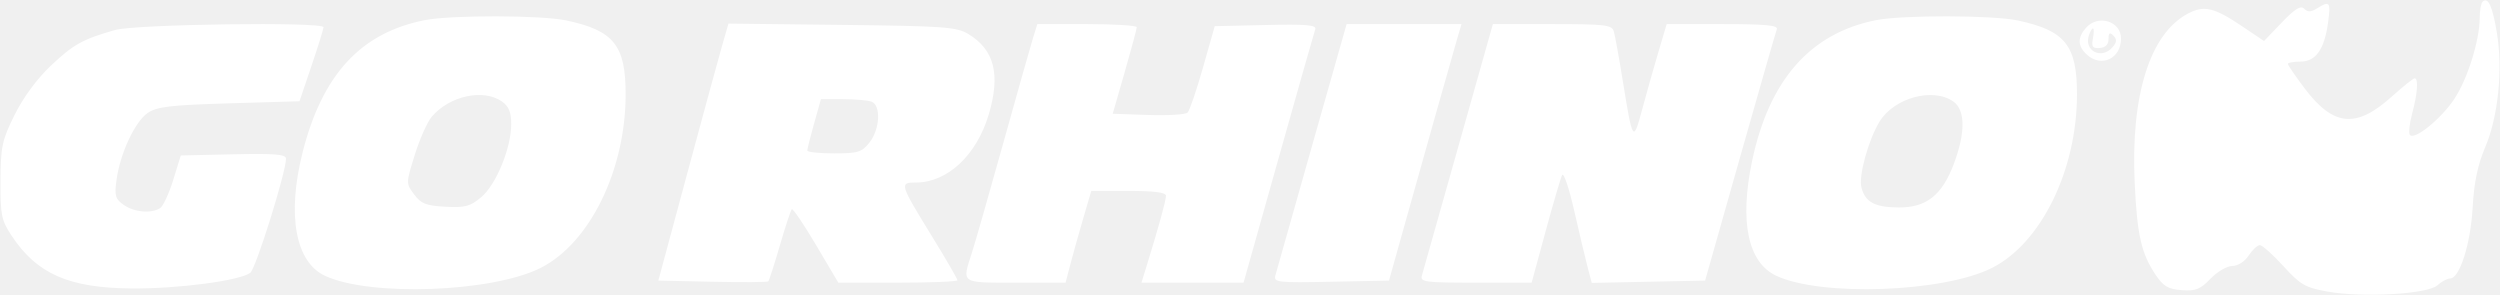
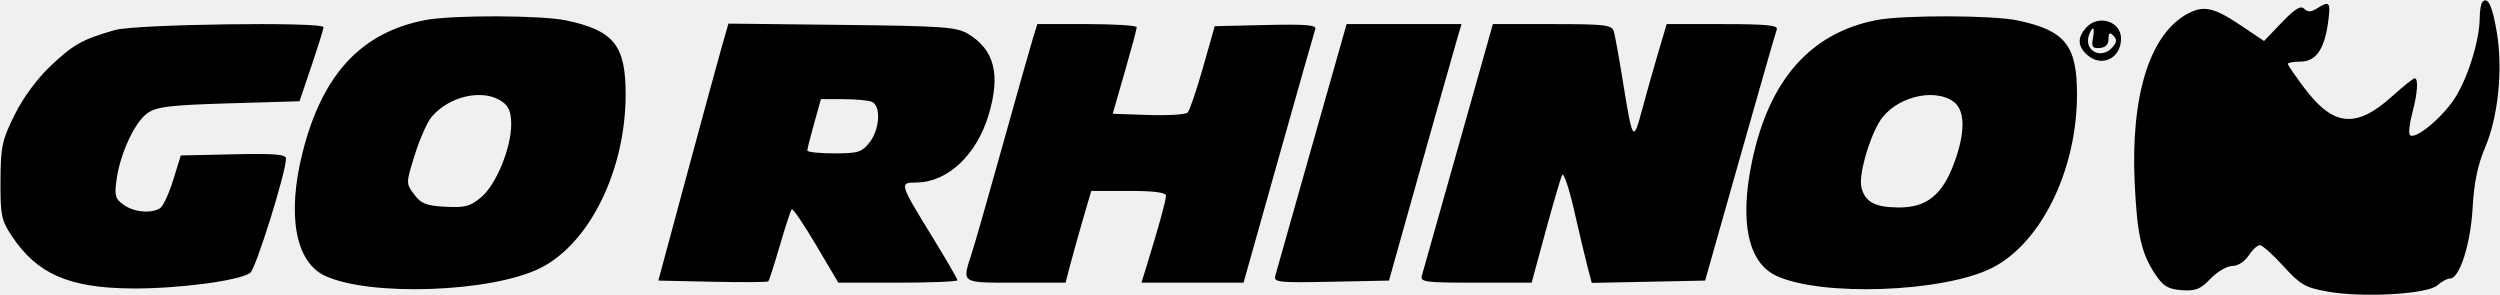
<svg xmlns="http://www.w3.org/2000/svg" width="4246" height="501" viewBox="0 0 4246 501" fill="none">
-   <path fill-rule="evenodd" clip-rule="evenodd" d="M4216.37 3.024C4213.72 5.688 4211.54 17.821 4211.54 29.99C4211.54 68.637 4190.52 135.439 4167.83 168.936C4145.08 202.503 4101.48 237.799 4093.1 229.42C4090.46 226.785 4092.13 210.345 4096.79 192.884C4106 158.445 4107.8 133.002 4101.02 133.002C4098.66 133.002 4081.05 147.112 4061.87 164.353C4001.72 218.441 3963.01 214.75 3914.34 150.278C3898.59 129.425 3885.71 110.633 3885.71 108.515C3885.71 106.398 3895.2 104.669 3906.79 104.669C3933.05 104.669 3947.68 84.191 3953.92 38.688C3958.78 3.159 3956.94 0.708 3935.37 14.18C3925.03 20.633 3919.42 20.803 3913.47 14.846C3907.5 8.882 3897.75 14.867 3875.34 38.249L3845.24 69.664L3808 44.596C3760.74 12.799 3743.76 8.705 3716.83 22.631C3651.72 56.305 3618.52 161.087 3625.56 310.736C3629.72 399.411 3636.83 430.599 3661.12 466.752C3674.26 486.302 3682.4 491.09 3705.44 492.804C3729.12 494.568 3737.02 491.416 3754.35 473.325C3765.72 461.461 3782.33 451.75 3791.24 451.75C3800.73 451.75 3812.28 444.397 3819.07 434.041C3825.45 424.302 3834.03 416.333 3838.15 416.333C3842.26 416.333 3860.22 432.356 3878.06 451.941C3906.99 483.702 3915.09 488.377 3953 495.22C4012.32 505.93 4123.02 499.633 4139.62 484.602C4146.67 478.22 4156.36 472.999 4161.14 472.999C4177.44 472.999 4196.08 414.527 4199.53 352.584C4201.92 309.695 4208.08 280.15 4220.94 249.876C4242.94 198.034 4251.05 118.326 4240.7 55.639C4233.21 10.327 4225.58 -6.177 4216.37 3.024ZM721.395 34.219C612.744 55.66 547.231 126.677 513.833 259.212C487.215 364.824 501.629 444.673 551.566 468.225C627.676 504.13 835.889 496.629 918.26 455.015C1001.51 412.962 1062.21 289.436 1062.58 161.335C1062.83 77.087 1042.73 51.842 961.737 34.701C918.997 25.648 766.345 25.351 721.395 34.219ZM3186.37 34.219C3074.74 56.248 3004.7 135.793 2975.77 273.357C2954.13 376.299 2968.64 445.63 3016.55 468.225C3092.66 504.13 3300.87 496.629 3383.24 455.015C3466.49 412.962 3527.19 289.436 3527.56 161.335C3527.81 77.087 3507.71 51.842 3426.72 34.701C3383.98 25.648 3231.32 25.351 3186.37 34.219ZM3543.26 46.792C3528.03 63.629 3528.43 78.397 3544.5 92.946C3569.1 115.216 3602.38 99.413 3602.38 65.456C3602.38 36.174 3563.87 24.019 3543.26 46.792ZM195.32 50.985C140.077 66.767 124.685 75.352 86.004 111.93C62.7 133.966 39.325 165.748 24.755 195.179C3.413 238.295 1.153 248.863 0.856 307.052C0.558 365.362 2.308 374.004 19.733 400.332C62.664 465.229 116.922 489.064 223.653 489.921C302.476 490.559 407.372 476.697 425.08 463.31C434.579 456.134 485.734 292.617 485.734 269.44C485.734 262.067 466.716 260.501 396.386 262.06L307.037 264.043L294.11 305.855C286.999 328.855 277.004 350.324 271.897 353.561C256.852 363.102 228.045 360.531 210.237 348.058C195.759 337.921 194.201 332.517 197.926 305.353C204.089 260.416 229.249 206.513 250.945 191.779C266.542 181.183 289.775 178.449 389.182 175.502L508.67 171.96L529.077 111.752C540.297 78.645 549.484 49.158 549.484 46.232C549.484 36.719 230.255 41.005 195.32 50.985ZM1226.38 77.696C1220.44 98.372 1193.64 196.575 1166.85 295.918L1118.12 476.541L1210.18 478.524C1260.82 479.615 1303.45 479.311 1304.91 477.844C1306.38 476.378 1315.2 448.959 1324.51 416.921C1333.83 384.876 1342.94 357.181 1344.75 355.368C1346.56 353.554 1365.09 380.874 1385.93 416.078L1423.83 480.083H1524.98C1580.62 480.083 1626.14 478.241 1626.14 475.989C1626.14 473.736 1607.21 441.061 1584.07 403.385C1527.28 310.899 1527.05 310.112 1556.32 309.971C1609.44 309.709 1658.87 263.242 1679.33 194.322C1699.5 126.394 1688.88 84.595 1644.66 57.82C1624.75 45.758 1603.85 44.249 1429.9 42.28L1237.2 40.091L1226.38 77.696ZM1754.64 63.94C1750.69 76.605 1727.91 157.085 1704.02 242.793C1680.13 328.501 1656.03 412.742 1650.44 429.99C1633.64 481.974 1630.83 480.083 1725.03 480.083H1809.76L1817.61 449.979C1821.92 433.425 1831.74 398.356 1839.43 372.063L1853.41 324.251H1916.85C1960.33 324.251 1980.31 326.843 1980.31 332.481C1980.31 340.344 1967.97 385.153 1947.96 449.979L1938.66 480.083H2025.35H2112.05L2171.38 269.355C2204.01 153.452 2232.12 54.541 2233.85 49.547C2236.32 42.421 2218.32 40.898 2150.05 42.464L2063.11 44.461L2043.15 114.749C2032.17 153.409 2020.42 187.806 2017.04 191.184C2013.65 194.57 1983.65 196.405 1950.35 195.271L1889.82 193.21L1910.22 122.377C1921.44 83.419 1930.64 49.151 1930.67 46.232C1930.7 43.314 1892.72 40.92 1846.28 40.92H1761.82L1754.64 63.94ZM2228.26 248.105C2195.91 362.054 2167.92 460.965 2166.07 467.892C2162.95 479.594 2169.71 480.352 2260.9 478.517L2359.08 476.541L2377.92 409.25C2414.12 279.931 2468.65 86.77 2475.41 63.94L2482.23 40.92H2384.66H2287.09L2228.26 248.105ZM2477.06 248.105C2444.91 362.054 2417 460.866 2415.02 467.687C2411.73 479.056 2419.31 480.083 2506.39 480.083H2601.34L2624.93 393.313C2637.9 345.593 2650.59 302.385 2653.12 297.306C2655.67 292.227 2664.85 319.321 2673.55 357.514C2682.24 395.707 2692.52 439 2696.4 453.719L2703.45 480.479L2799.71 478.51L2895.97 476.541L2955.18 267.585C2987.75 152.658 3015.9 54.647 3017.74 49.774C3020.33 42.967 2999.13 40.92 2925.9 40.92H2830.71L2816.49 88.732C2808.67 115.025 2796.3 158.856 2789 186.127C2773.84 242.701 2772.97 241.391 2756.02 136.544C2749.72 97.586 2742.92 60.13 2740.91 53.315C2737.66 42.258 2726.34 40.92 2636.39 40.92H2535.51L2477.06 248.105ZM3554.6 65.329C3551.89 79.495 3554 82.449 3566.21 81.528C3576 80.791 3581.12 75.564 3581.12 66.327C3581.12 55.667 3583.12 54.243 3589.33 60.455C3595.53 66.66 3595.33 71.3 3588.46 79.58C3569.41 102.53 3537.75 86.026 3548.27 58.628C3554.58 42.173 3558.28 46.083 3554.6 65.329ZM852.485 172.364C864.186 180.559 868.231 190.497 868.231 211.053C868.231 251.399 842.674 313.576 817.316 334.904C798.687 350.586 789.89 352.931 756.457 351.139C723.697 349.382 715.119 346.003 703.375 330.222C689.392 311.437 689.399 311.31 704.473 262.931C712.781 236.269 725.701 207.221 733.188 198.367C763.278 162.787 820.886 150.229 852.485 172.364ZM3317.46 172.364C3337.94 186.701 3338.37 224.943 3318.65 277.65C3298.48 331.532 3271.92 352.648 3224.65 352.357C3184.26 352.109 3167.84 343.298 3161.43 318.435C3156.38 298.871 3173.27 237.566 3192.27 206.47C3216.91 166.117 3282.89 148.146 3317.46 172.364ZM1480.35 172.718C1496.55 178.93 1494.51 219.425 1476.88 241.837C1463.74 258.539 1457.42 260.501 1416.67 260.501C1391.63 260.501 1371.14 258.32 1371.14 255.656C1371.14 252.986 1376.34 232.267 1382.7 209.615L1394.26 168.419H1431.71C1452.3 168.419 1474.19 170.352 1480.35 172.718Z" fill="white" />
+   <path fill-rule="evenodd" clip-rule="evenodd" d="M4216.37 3.024C4213.72 5.688 4211.54 17.821 4211.54 29.99C4211.54 68.637 4190.52 135.439 4167.83 168.936C4145.08 202.503 4101.48 237.799 4093.1 229.42C4090.46 226.785 4092.13 210.345 4096.79 192.884C4106 158.445 4107.8 133.002 4101.02 133.002C4098.66 133.002 4081.05 147.112 4061.87 164.353C4001.72 218.441 3963.01 214.75 3914.34 150.278C3898.59 129.425 3885.71 110.633 3885.71 108.515C3885.71 106.398 3895.2 104.669 3906.79 104.669C3933.05 104.669 3947.68 84.191 3953.92 38.688C3958.78 3.159 3956.94 0.708 3935.37 14.18C3925.03 20.633 3919.42 20.803 3913.47 14.846C3907.5 8.882 3897.75 14.867 3875.34 38.249L3845.24 69.664L3808 44.596C3760.74 12.799 3743.76 8.705 3716.83 22.631C3651.72 56.305 3618.52 161.087 3625.56 310.736C3629.72 399.411 3636.83 430.599 3661.12 466.752C3674.26 486.302 3682.4 491.09 3705.44 492.804C3729.12 494.568 3737.02 491.416 3754.35 473.325C3765.72 461.461 3782.33 451.75 3791.24 451.75C3800.73 451.75 3812.28 444.397 3819.07 434.041C3825.45 424.302 3834.03 416.333 3838.15 416.333C3842.26 416.333 3860.22 432.356 3878.06 451.941C3906.99 483.702 3915.09 488.377 3953 495.22C4012.32 505.93 4123.02 499.633 4139.62 484.602C4146.67 478.22 4156.36 472.999 4161.14 472.999C4177.44 472.999 4196.08 414.527 4199.53 352.584C4201.92 309.695 4208.08 280.15 4220.94 249.876C4242.94 198.034 4251.05 118.326 4240.7 55.639C4233.21 10.327 4225.58 -6.177 4216.37 3.024ZM721.395 34.219C612.744 55.66 547.231 126.677 513.833 259.212C487.215 364.824 501.629 444.673 551.566 468.225C627.676 504.13 835.889 496.629 918.26 455.015C1001.51 412.962 1062.21 289.436 1062.58 161.335C1062.83 77.087 1042.73 51.842 961.737 34.701C918.997 25.648 766.345 25.351 721.395 34.219ZM3186.37 34.219C3074.74 56.248 3004.7 135.793 2975.77 273.357C2954.13 376.299 2968.64 445.63 3016.55 468.225C3092.66 504.13 3300.87 496.629 3383.24 455.015C3466.49 412.962 3527.19 289.436 3527.56 161.335C3527.81 77.087 3507.71 51.842 3426.72 34.701C3383.98 25.648 3231.32 25.351 3186.37 34.219ZM3543.26 46.792C3528.03 63.629 3528.43 78.397 3544.5 92.946C3569.1 115.216 3602.38 99.413 3602.38 65.456C3602.38 36.174 3563.87 24.019 3543.26 46.792ZM195.32 50.985C140.077 66.767 124.685 75.352 86.004 111.93C62.7 133.966 39.325 165.748 24.755 195.179C3.413 238.295 1.153 248.863 0.856 307.052C0.558 365.362 2.308 374.004 19.733 400.332C62.664 465.229 116.922 489.064 223.653 489.921C302.476 490.559 407.372 476.697 425.08 463.31C434.579 456.134 485.734 292.617 485.734 269.44C485.734 262.067 466.716 260.501 396.386 262.06L307.037 264.043L294.11 305.855C286.999 328.855 277.004 350.324 271.897 353.561C256.852 363.102 228.045 360.531 210.237 348.058C195.759 337.921 194.201 332.517 197.926 305.353C204.089 260.416 229.249 206.513 250.945 191.779C266.542 181.183 289.775 178.449 389.182 175.502L508.67 171.96L529.077 111.752C540.297 78.645 549.484 49.158 549.484 46.232C549.484 36.719 230.255 41.005 195.32 50.985ZM1226.38 77.696C1220.44 98.372 1193.64 196.575 1166.85 295.918L1118.12 476.541L1210.18 478.524C1260.82 479.615 1303.45 479.311 1304.91 477.844C1306.38 476.378 1315.2 448.959 1324.51 416.921C1333.83 384.876 1342.94 357.181 1344.75 355.368C1346.56 353.554 1365.09 380.874 1385.93 416.078L1423.83 480.083H1524.98C1580.62 480.083 1626.14 478.241 1626.14 475.989C1626.14 473.736 1607.21 441.061 1584.07 403.385C1527.28 310.899 1527.05 310.112 1556.32 309.971C1609.44 309.709 1658.87 263.242 1679.33 194.322C1699.5 126.394 1688.88 84.595 1644.66 57.82C1624.75 45.758 1603.85 44.249 1429.9 42.28L1237.2 40.091L1226.38 77.696ZM1754.64 63.94C1750.69 76.605 1727.91 157.085 1704.02 242.793C1680.13 328.501 1656.03 412.742 1650.44 429.99C1633.64 481.974 1630.83 480.083 1725.03 480.083H1809.76L1817.61 449.979C1821.92 433.425 1831.74 398.356 1839.43 372.063L1853.41 324.251H1916.85C1960.33 324.251 1980.31 326.843 1980.31 332.481C1980.31 340.344 1967.97 385.153 1947.96 449.979L1938.66 480.083H2025.35H2112.05L2171.38 269.355C2204.01 153.452 2232.12 54.541 2233.85 49.547C2236.32 42.421 2218.32 40.898 2150.05 42.464L2063.11 44.461L2043.15 114.749C2032.17 153.409 2020.42 187.806 2017.04 191.184C2013.65 194.57 1983.65 196.405 1950.35 195.271L1889.82 193.21L1910.22 122.377C1921.44 83.419 1930.64 49.151 1930.67 46.232C1930.7 43.314 1892.72 40.92 1846.28 40.92H1761.82L1754.64 63.94ZM2228.26 248.105C2195.91 362.054 2167.92 460.965 2166.07 467.892C2162.95 479.594 2169.71 480.352 2260.9 478.517L2359.08 476.541L2377.92 409.25C2414.12 279.931 2468.65 86.77 2475.41 63.94L2482.23 40.92H2384.66H2287.09L2228.26 248.105ZM2477.06 248.105C2444.91 362.054 2417 460.866 2415.02 467.687C2411.73 479.056 2419.31 480.083 2506.39 480.083H2601.34L2624.93 393.313C2637.9 345.593 2650.59 302.385 2653.12 297.306C2655.67 292.227 2664.85 319.321 2673.55 357.514C2682.24 395.707 2692.52 439 2696.4 453.719L2703.45 480.479L2799.71 478.51L2895.97 476.541L2955.18 267.585C2987.75 152.658 3015.9 54.647 3017.74 49.774C3020.33 42.967 2999.13 40.92 2925.9 40.92H2830.71L2816.49 88.732C2808.67 115.025 2796.3 158.856 2789 186.127C2773.84 242.701 2772.97 241.391 2756.02 136.544C2749.72 97.586 2742.92 60.13 2740.91 53.315C2737.66 42.258 2726.34 40.92 2636.39 40.92H2535.51L2477.06 248.105ZM3554.6 65.329C3551.89 79.495 3554 82.449 3566.21 81.528C3576 80.791 3581.12 75.564 3581.12 66.327C3581.12 55.667 3583.12 54.243 3589.33 60.455C3595.53 66.66 3595.33 71.3 3588.46 79.58C3569.41 102.53 3537.75 86.026 3548.27 58.628C3554.58 42.173 3558.28 46.083 3554.6 65.329ZM852.485 172.364C864.186 180.559 868.231 190.497 868.231 211.053C868.231 251.399 842.674 313.576 817.316 334.904C798.687 350.586 789.89 352.931 756.457 351.139C723.697 349.382 715.119 346.003 703.375 330.222C689.392 311.437 689.399 311.31 704.473 262.931C712.781 236.269 725.701 207.221 733.188 198.367C763.278 162.787 820.886 150.229 852.485 172.364ZM3317.46 172.364C3337.94 186.701 3338.37 224.943 3318.65 277.65C3298.48 331.532 3271.92 352.648 3224.65 352.357C3184.26 352.109 3167.84 343.298 3161.43 318.435C3156.38 298.871 3173.27 237.566 3192.27 206.47C3216.91 166.117 3282.89 148.146 3317.46 172.364ZM1480.35 172.718C1496.55 178.93 1494.51 219.425 1476.88 241.837C1463.74 258.539 1457.42 260.501 1416.67 260.501C1391.63 260.501 1371.14 258.32 1371.14 255.656C1371.14 252.986 1376.34 232.267 1382.7 209.615L1394.26 168.419H1431.71C1452.3 168.419 1474.19 170.352 1480.35 172.718Z" fill="currentColor" />
</svg>
